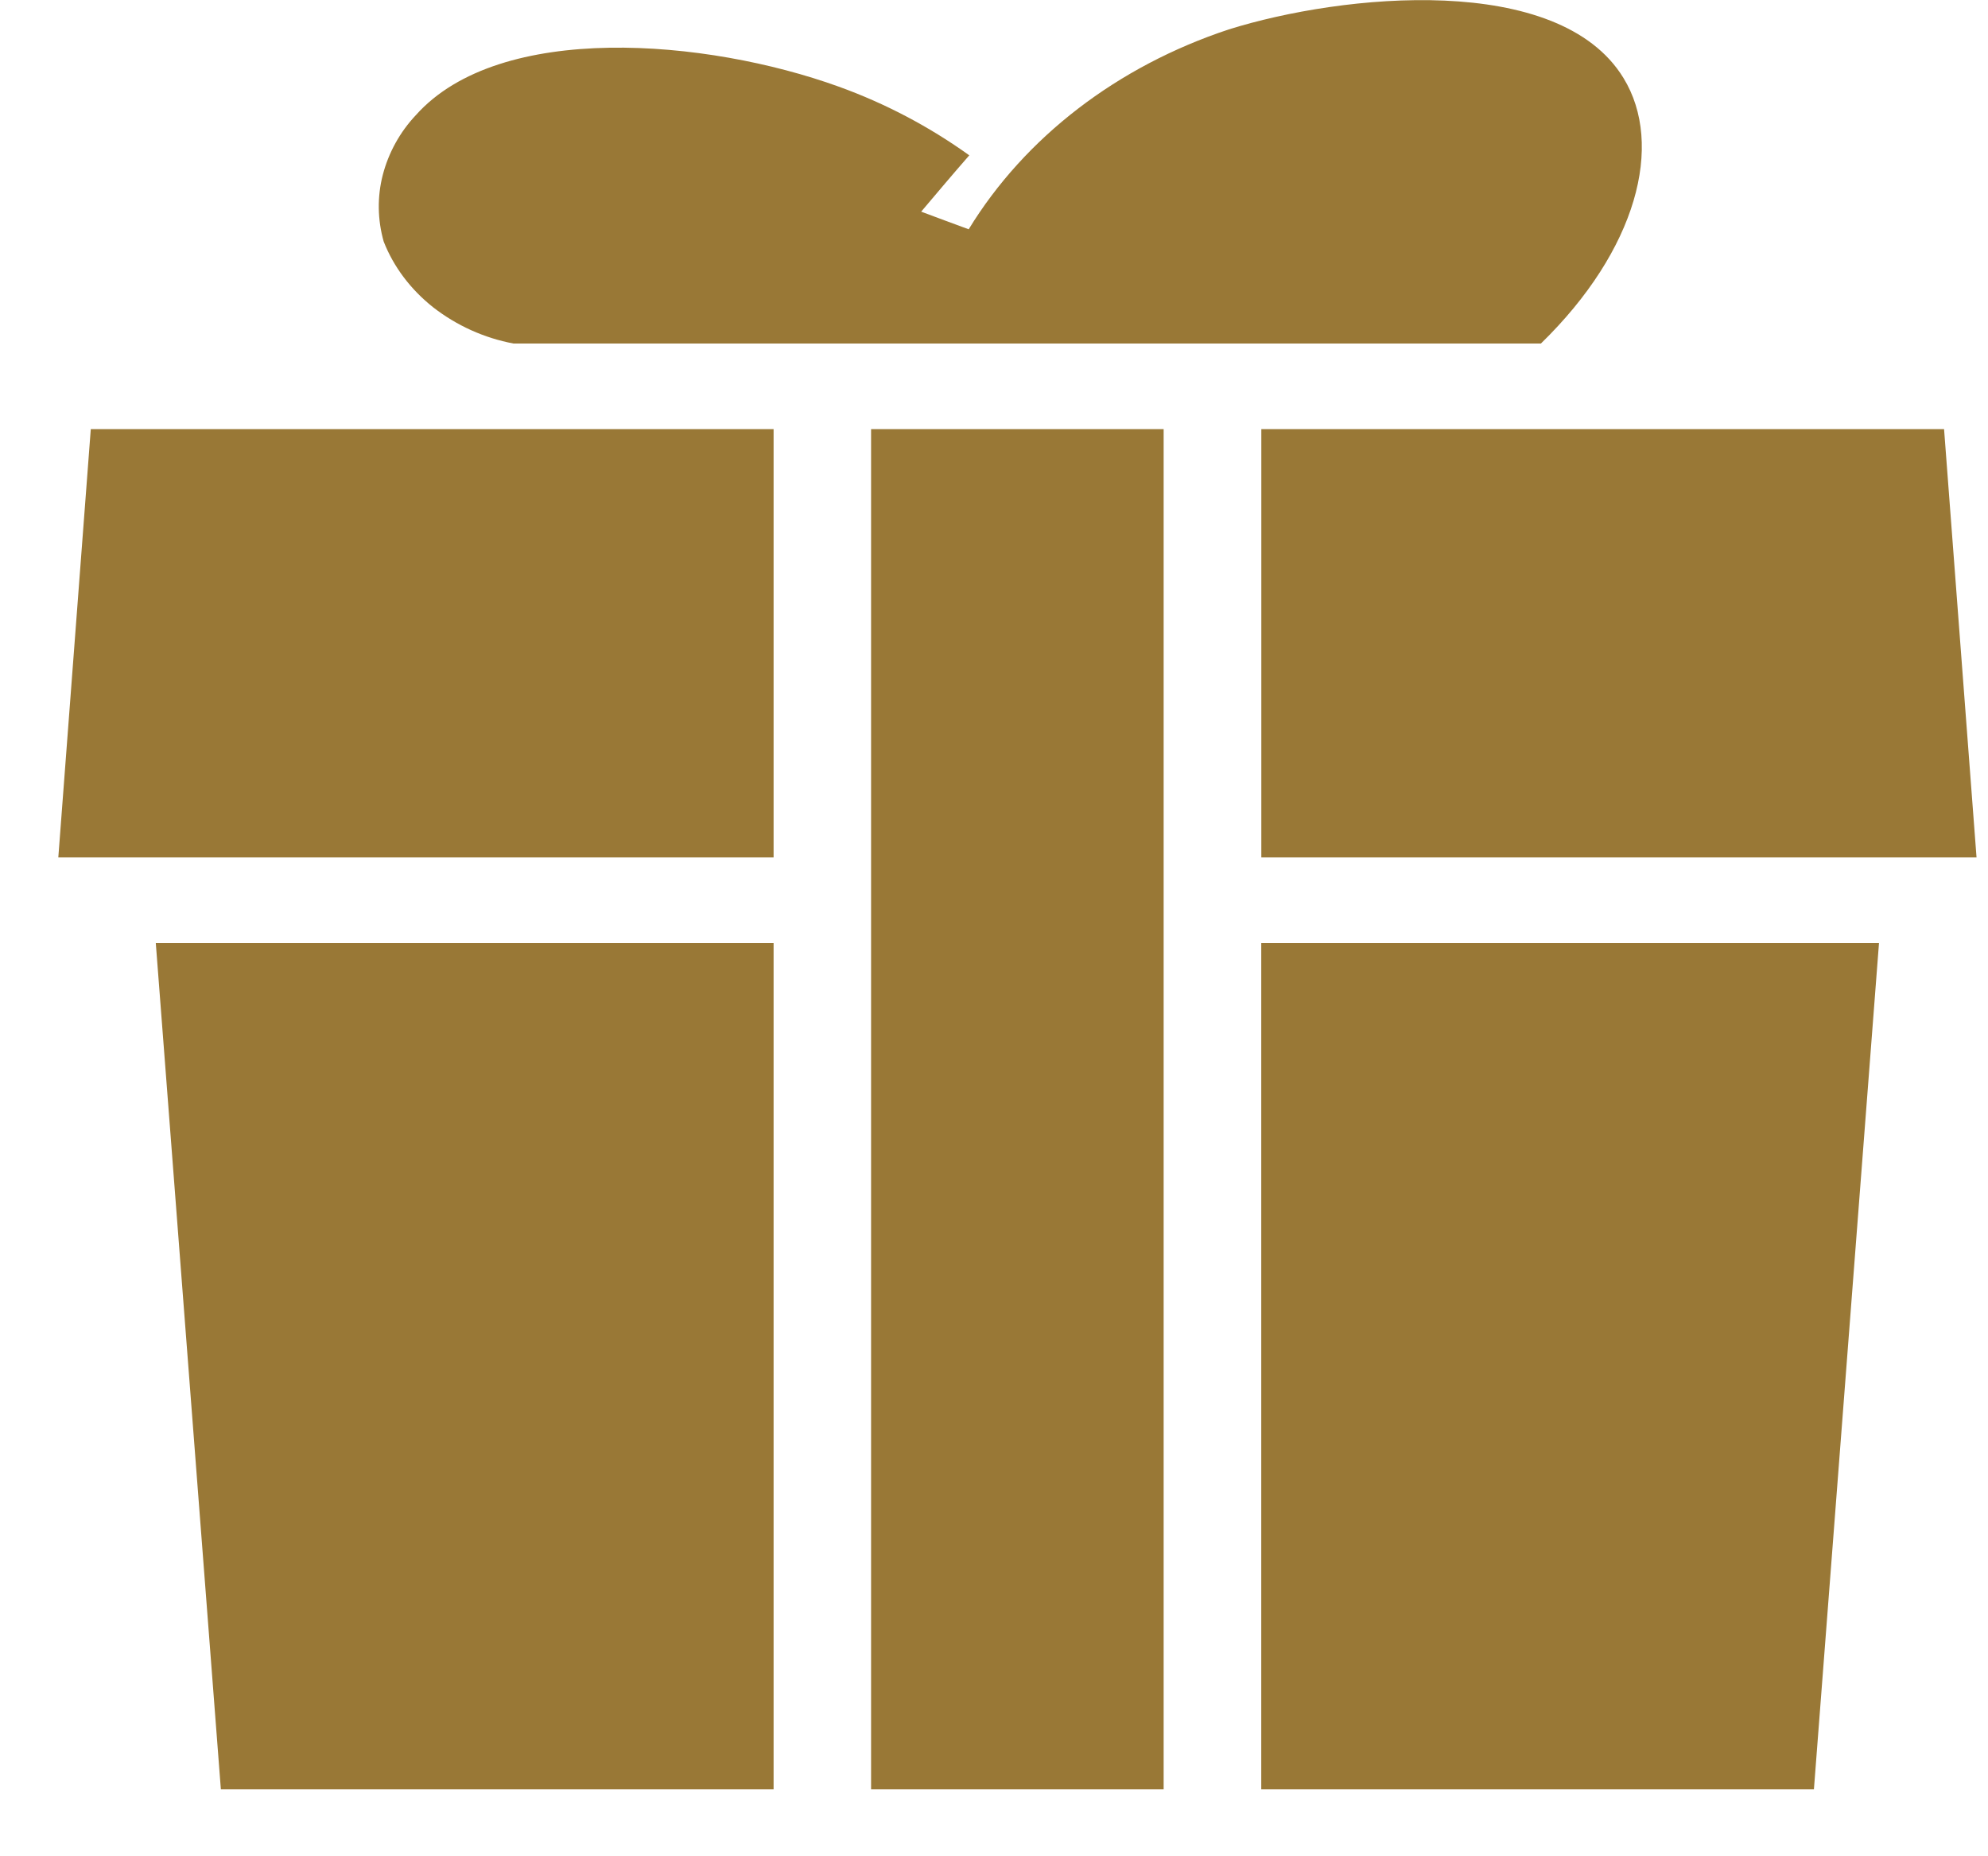
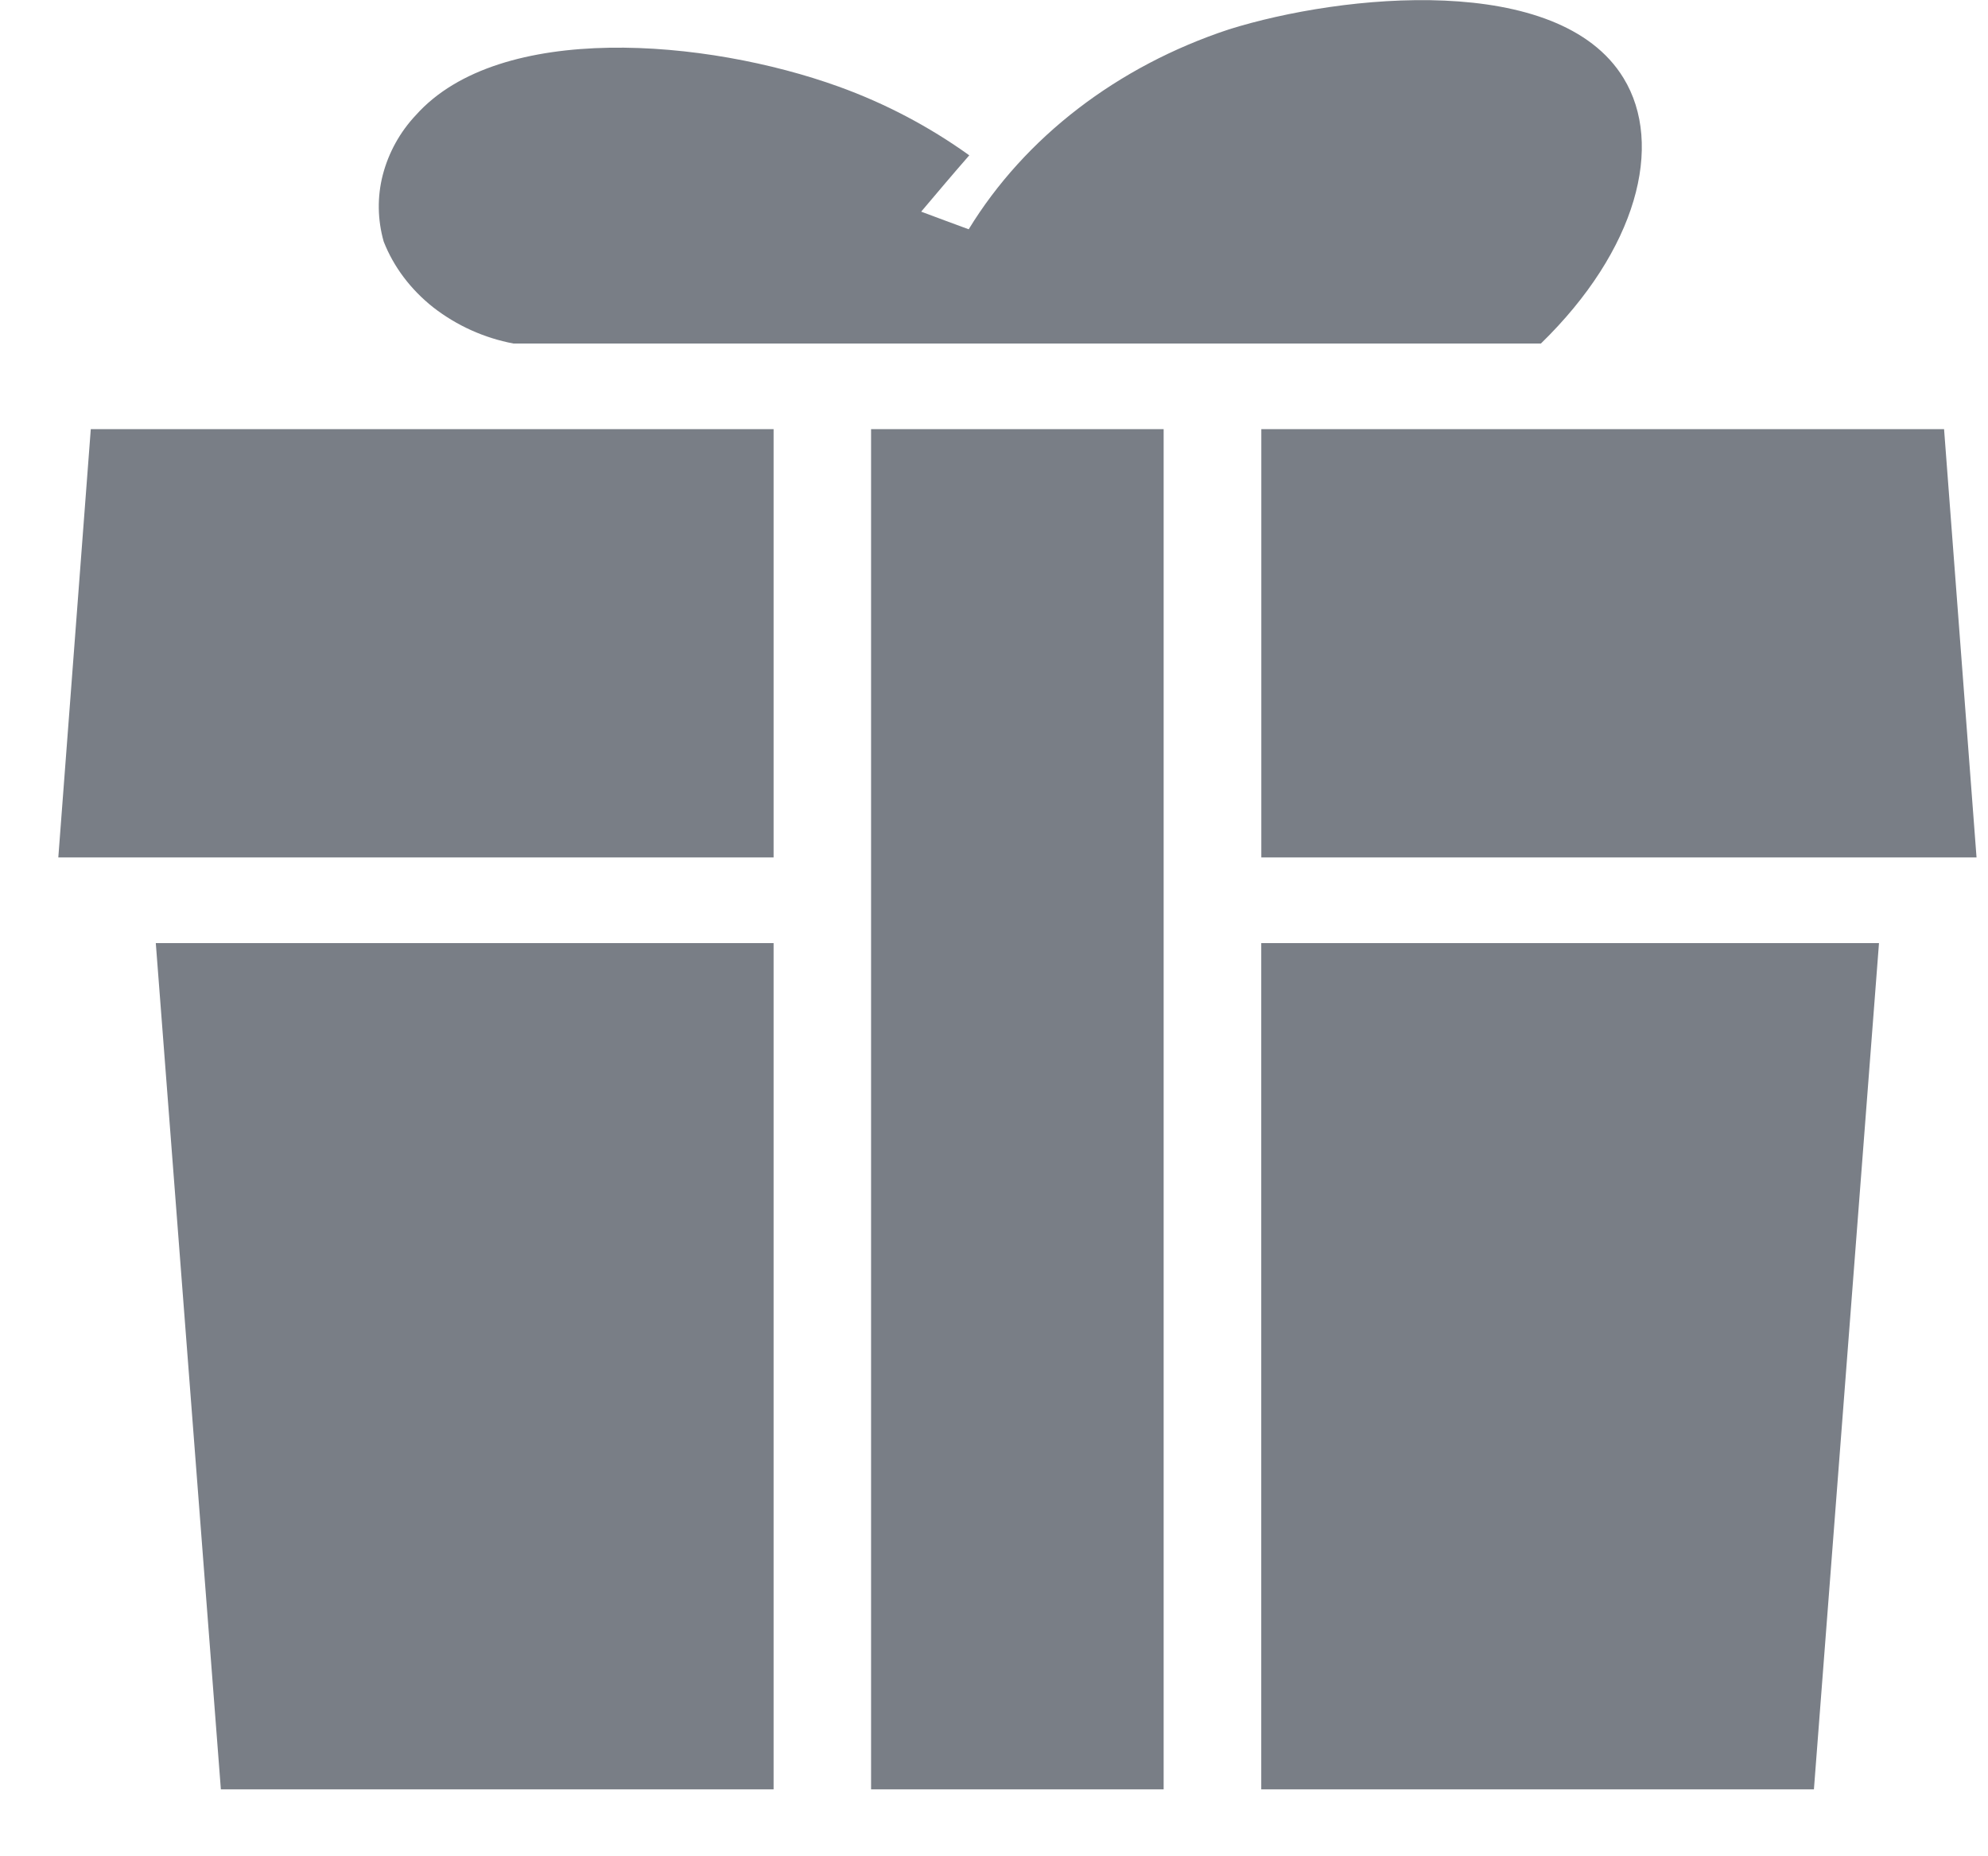
<svg xmlns="http://www.w3.org/2000/svg" width="30" height="28" fill="none">
-   <path fill-rule="evenodd" clip-rule="evenodd" d="M19.034 12.939V6.476h10.303l.49 6.463H19.034zM7.748 5.184A2.83 2.83 0 0 1 6.54 4.64c-.342-.27-.6-.612-.75-.995-.093-.329-.099-.673-.014-1.004a2.08 2.08 0 0 1 .5-.904c1.267-1.418 4.387-1.15 6.38-.43a8.086 8.086 0 0 1 1.971 1.037c-.245.28-.485.565-.726.85.236.09.476.176.717.266.85-1.39 2.244-2.46 3.925-3.016 1.717-.538 4.98-.866 5.956.733.618 1.008.202 2.598-1.246 4.007H7.75zm3.925 7.755H.88l.49-6.463h10.304v6.463zm0 14.063H3.333l-.982-12.77h9.323v12.77zm5.887 0h-4.415V6.476h4.415v20.526zm9.814 0h-8.341v-12.77h9.322l-.982 12.77z" fill="#997836" />
+   <path fill-rule="evenodd" clip-rule="evenodd" d="M19.034 12.939V6.476h10.303l.49 6.463H19.034zM7.748 5.184A2.83 2.83 0 0 1 6.54 4.64c-.342-.27-.6-.612-.75-.995-.093-.329-.099-.673-.014-1.004a2.08 2.08 0 0 1 .5-.904c1.267-1.418 4.387-1.15 6.38-.43a8.086 8.086 0 0 1 1.971 1.037c-.245.28-.485.565-.726.85.236.09.476.176.717.266.85-1.39 2.244-2.46 3.925-3.016 1.717-.538 4.98-.866 5.956.733.618 1.008.202 2.598-1.246 4.007H7.75zm3.925 7.755H.88l.49-6.463h10.304v6.463zm0 14.063H3.333l-.982-12.77h9.323v12.77zm5.887 0h-4.415V6.476h4.415v20.526zm9.814 0h-8.341v-12.77h9.322l-.982 12.77z" fill="#797e86" />
</svg>
